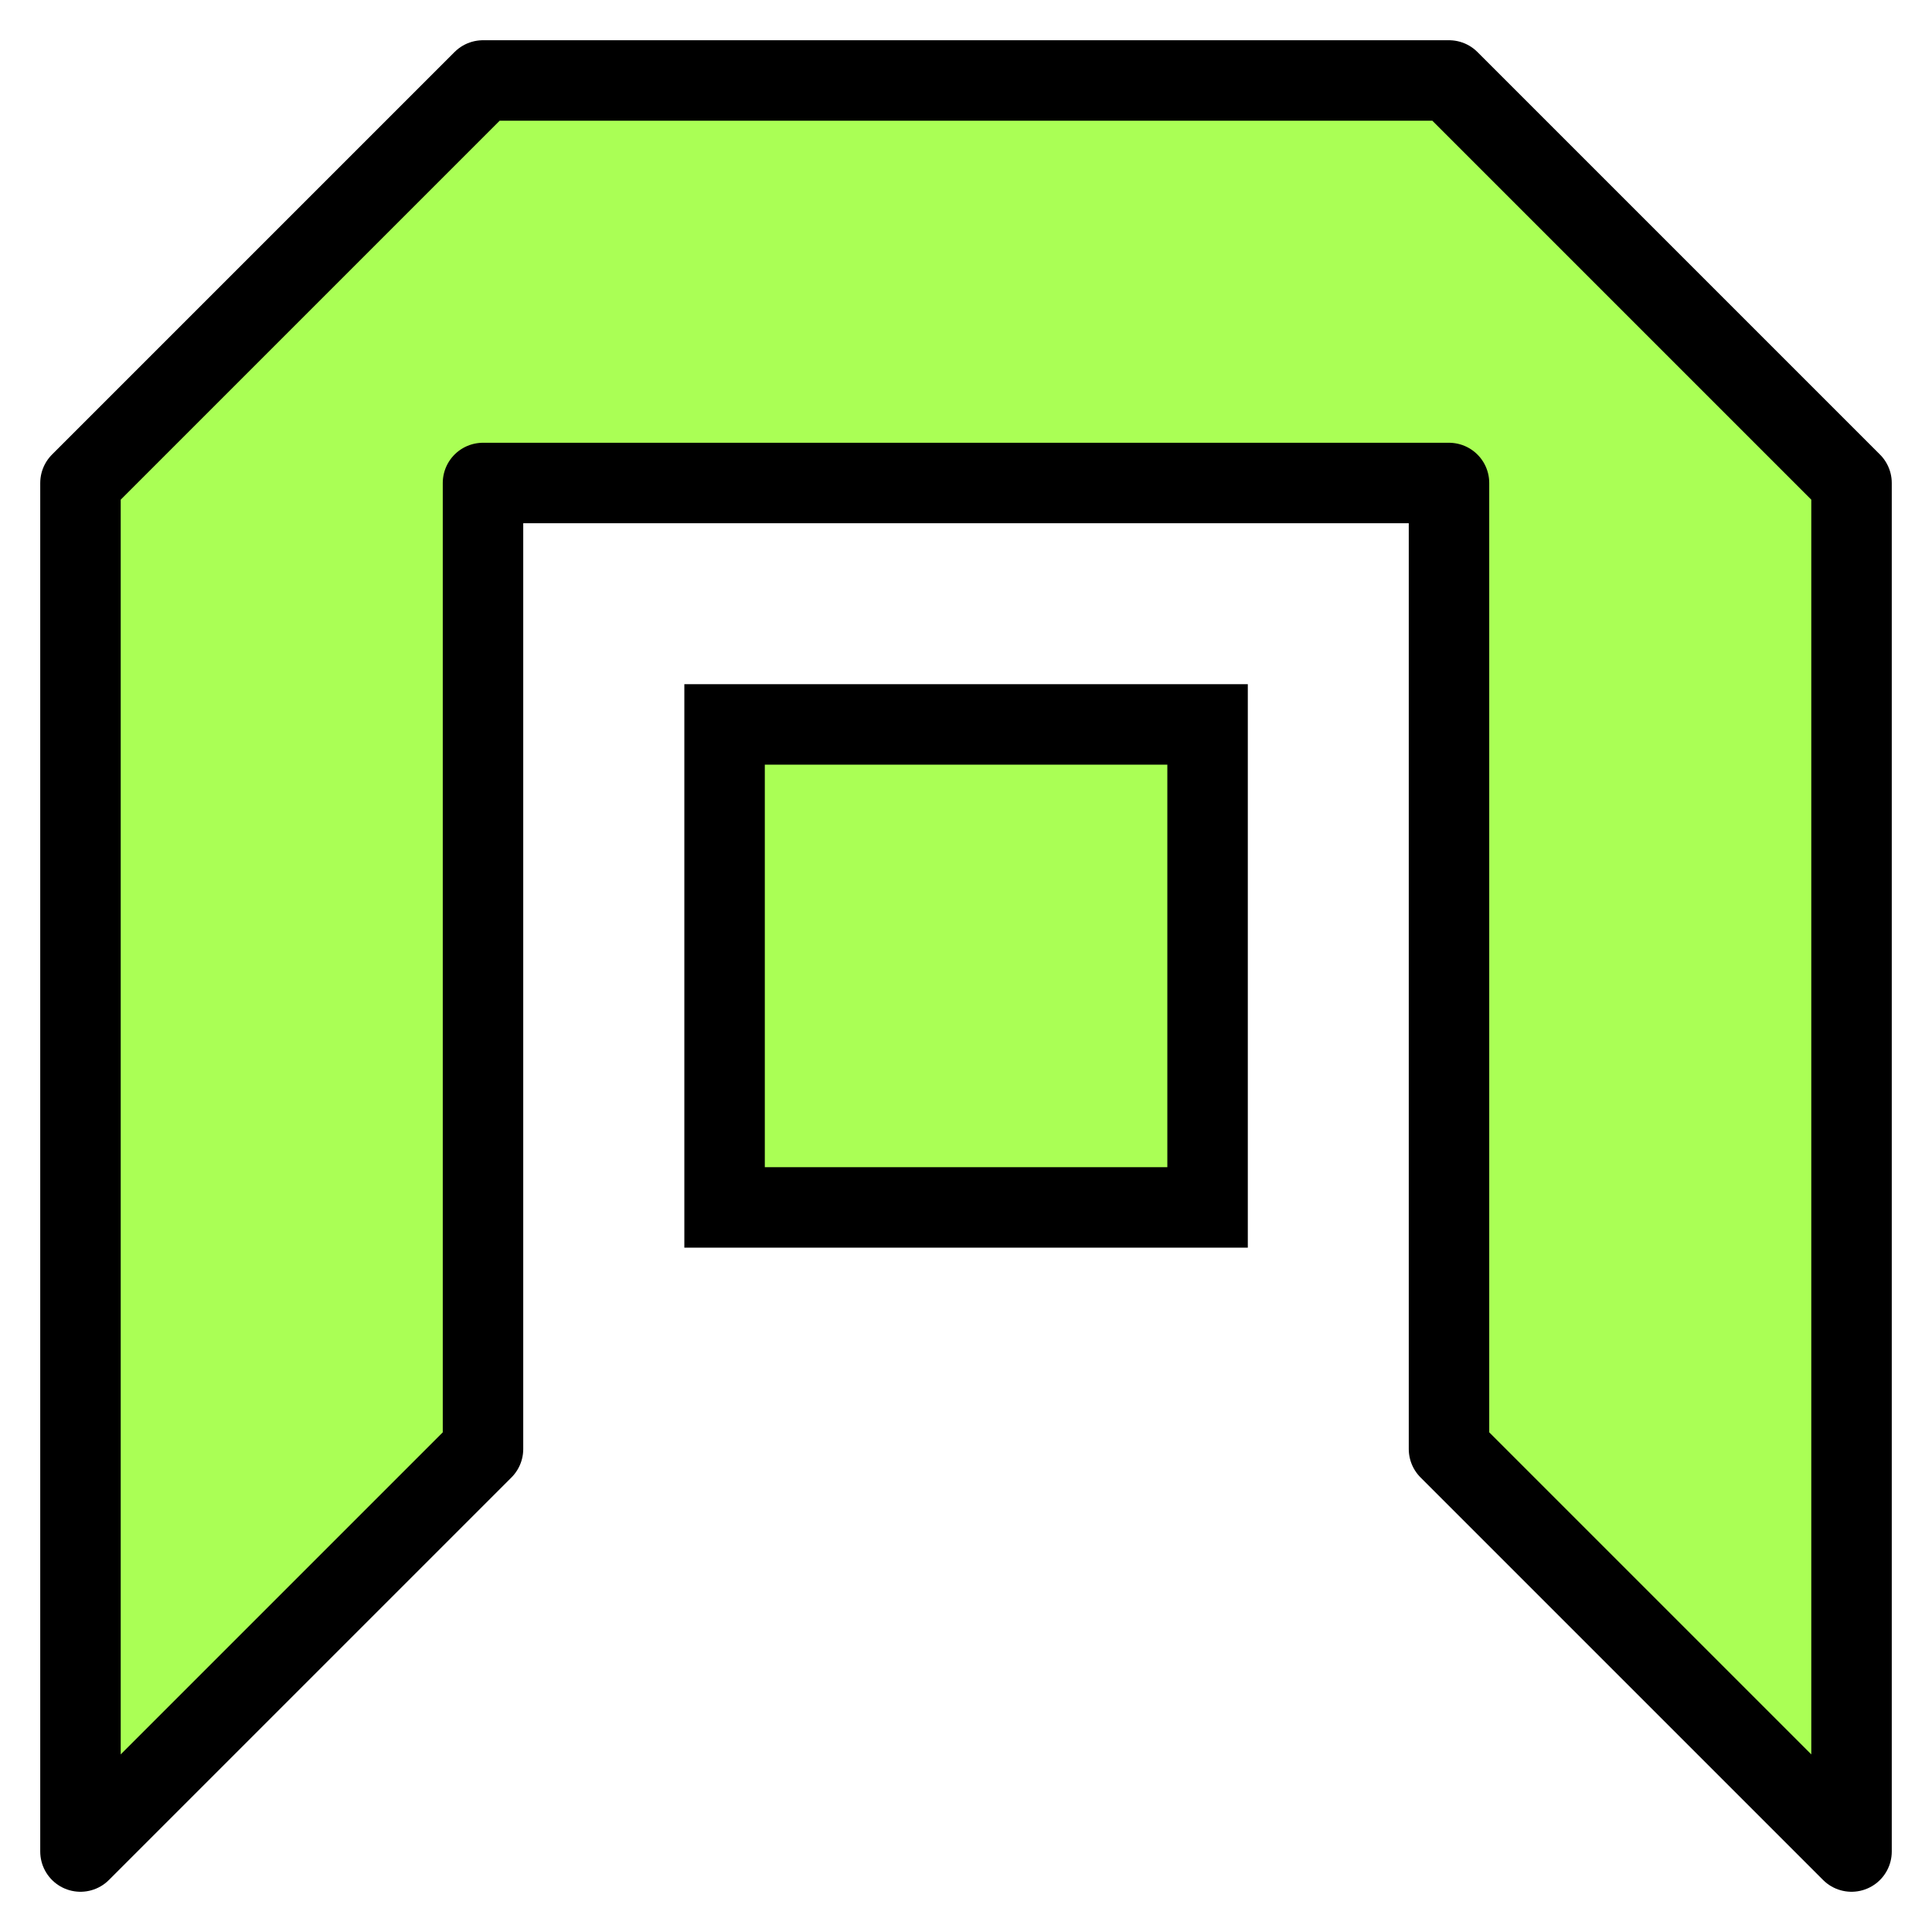
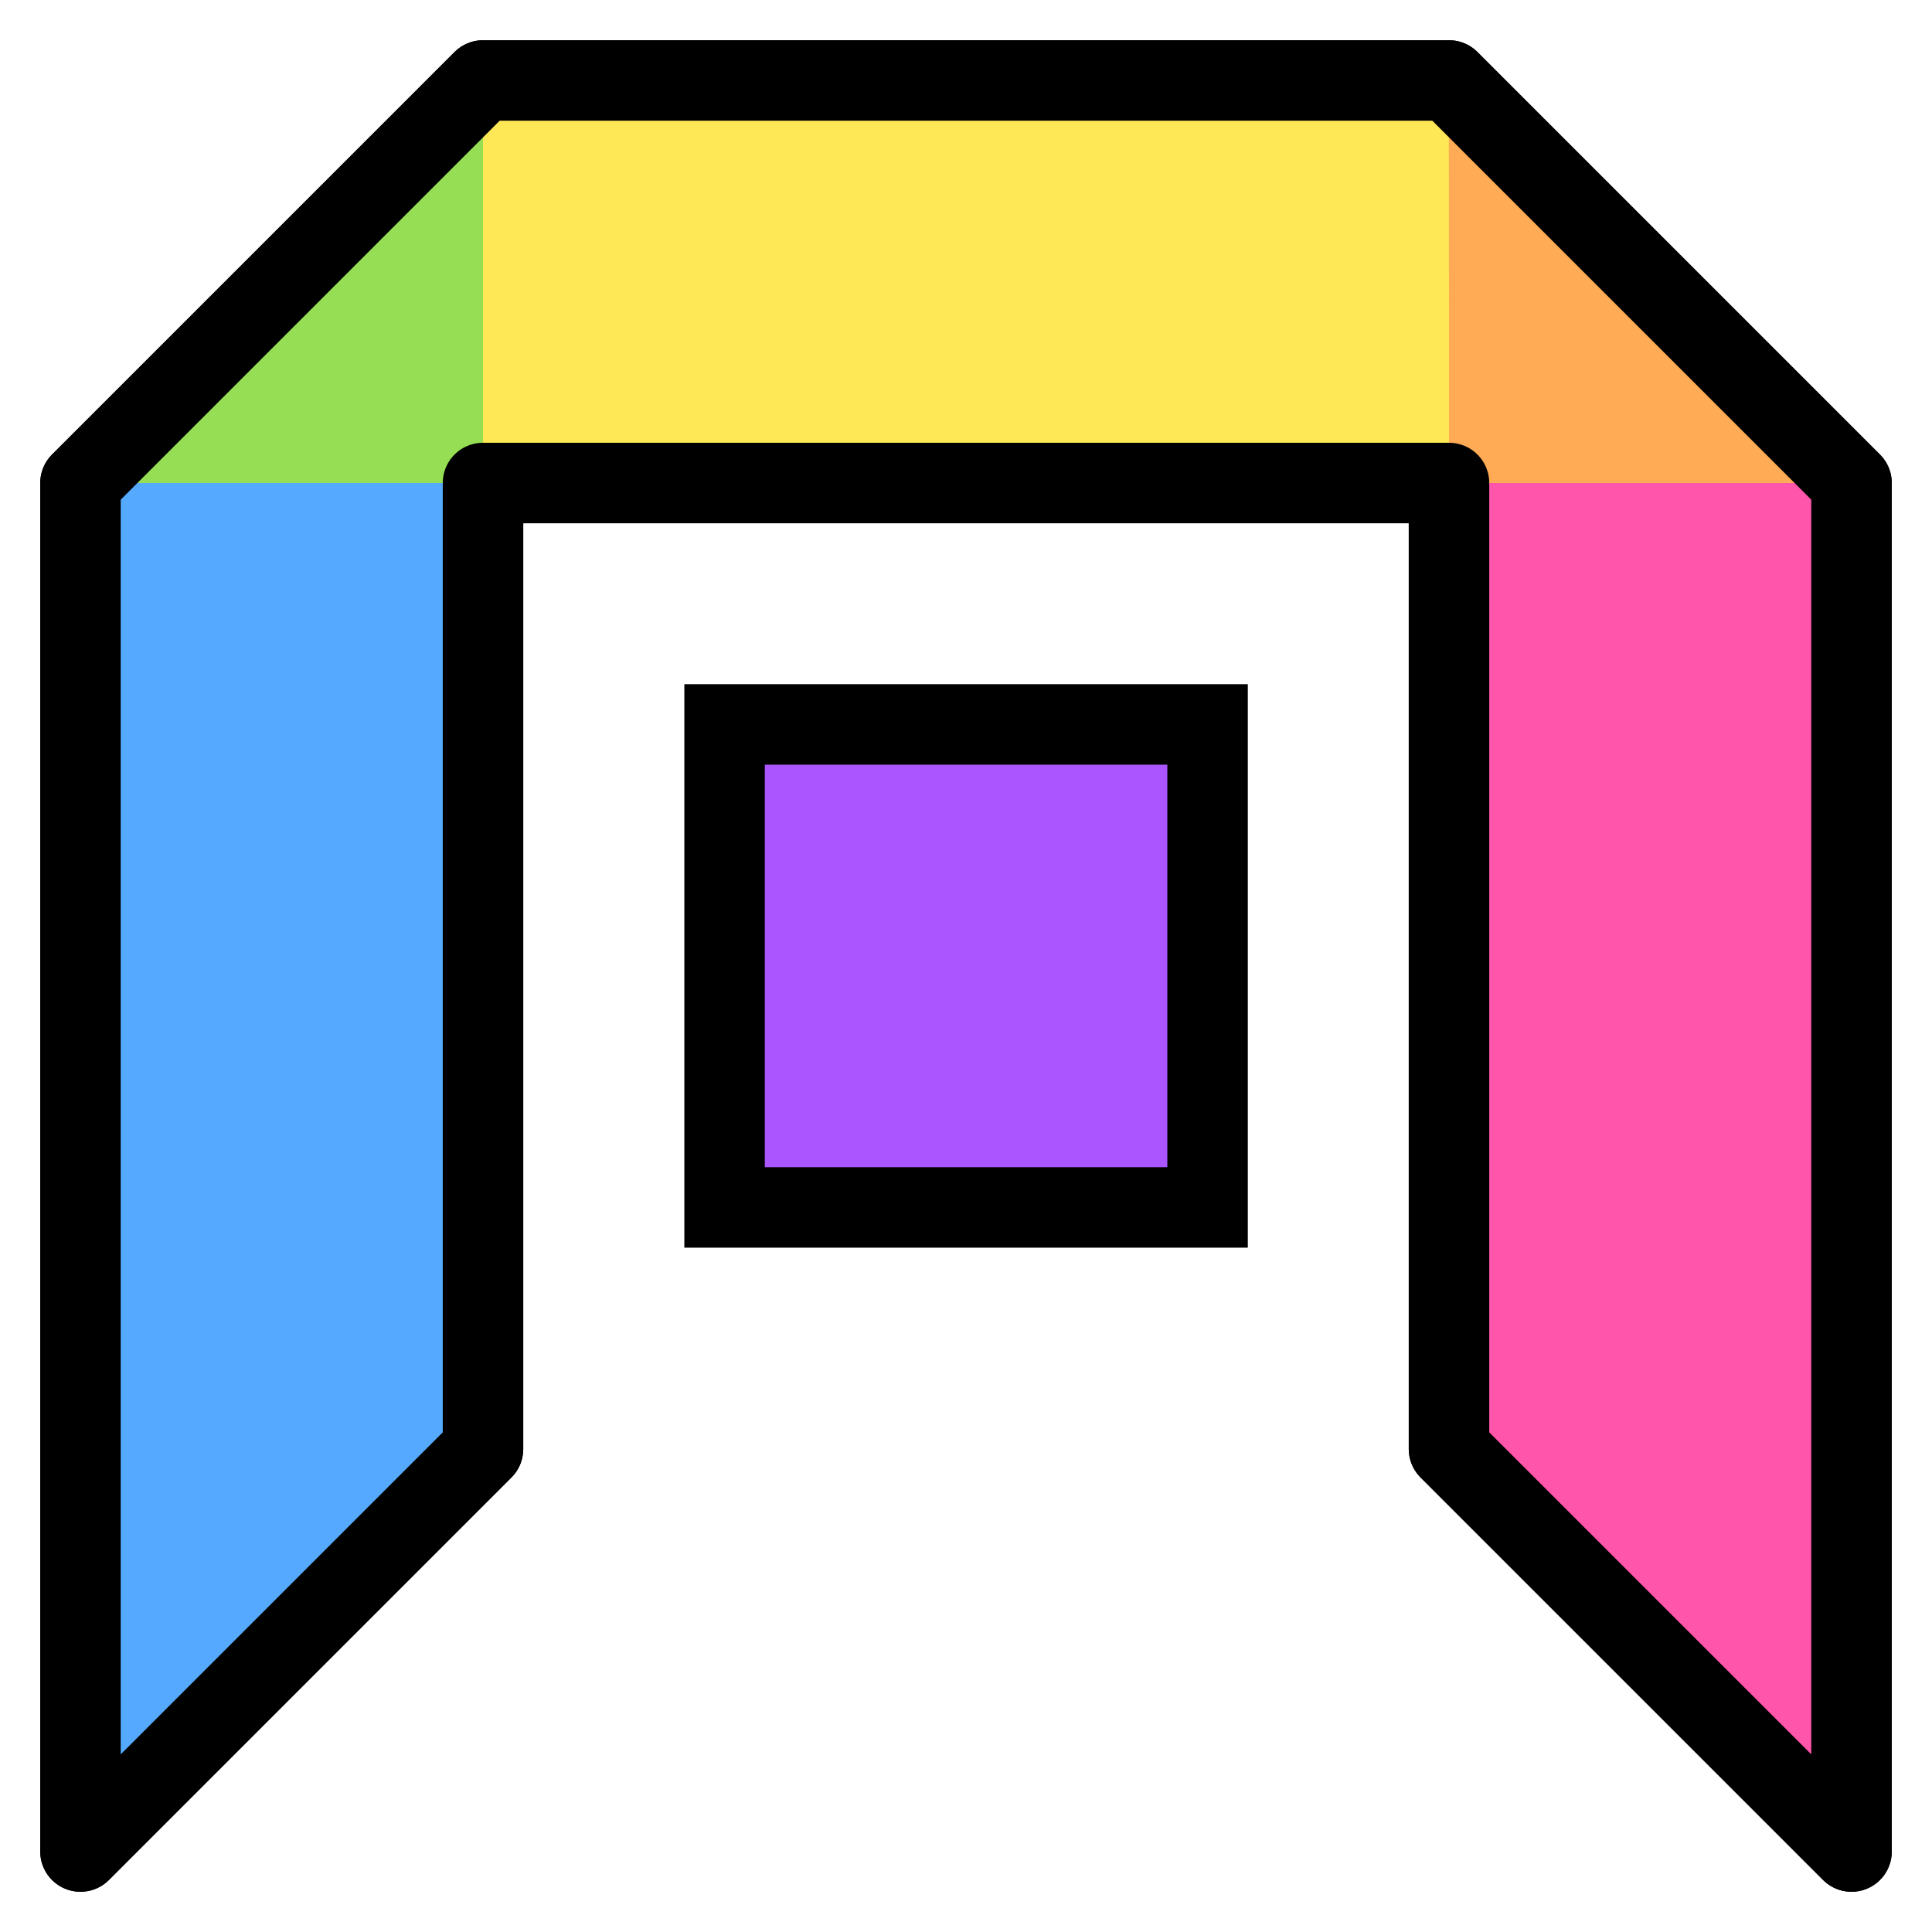
<svg xmlns="http://www.w3.org/2000/svg" width="48" height="48" viewBox="0 0 12.7 12.7" version="1.1" id="svg8">
  <defs id="defs2" />
  <g id="layer1" transform="translate(0,-284.3)">
    <path style="fill:#aaff55;fill-opacity:1;stroke:#000000;stroke-width:0.529;stroke-linecap:butt;stroke-linejoin:round;stroke-miterlimit:4;stroke-dasharray:none;stroke-opacity:1" d="m 3.175,293.825 -2.646,2.646 0,-8.996 2.646,-2.646 6.35,0 2.646,2.646 0,8.996 -2.646,-2.646 0,-6.35 H 3.175 Z" id="path875" />
-     <path style="opacity:1;fill:#aaff55;fill-opacity:1;stroke:#000000;stroke-width:0.529;stroke-linecap:round;stroke-linejoin:miter;stroke-miterlimit:4;stroke-dasharray:none;stroke-dashoffset:0;stroke-opacity:1" d="m 4.763,289.062 h 3.175 l -1e-7,3.175 h -3.175 z" id="rect877" />
+     <path style="opacity:1;fill:#aa55ff;fill-opacity:1;stroke:#000000;stroke-width:0.529;stroke-linecap:round;stroke-linejoin:miter;stroke-miterlimit:4;stroke-dasharray:none;stroke-dashoffset:0;stroke-opacity:1" d="m 4.763,289.062 h 3.175 l -1e-7,3.175 h -3.175 z" id="rect877" />
+     <path style="fill:#55aaff;stroke:none;stroke-width:0.265px;stroke-linecap:butt;stroke-linejoin:miter;stroke-opacity:1;fill-opacity:1" d="M 0.529,296.471 3.175,293.825 v -6.35 l -2.646,0 -10e-9,8.996" id="path823" />
+     <path style="fill:#ffe855;fill-opacity:1;stroke:none;stroke-width:0.265px;stroke-linecap:butt;stroke-linejoin:miter;stroke-opacity:1" d="m 3.175,287.475 h 6.35 l 2e-7,-2.646 H 3.175 l 0,2.646" id="path827" />
+     <path style="fill:#96df55;fill-opacity:1;stroke:none;stroke-width:0.265px;stroke-linecap:butt;stroke-linejoin:miter;stroke-opacity:1" d="M 0.529,287.475 H 2.117 3.175 v -1.058 -1.587 z" id="path825" />
+     <path style="fill:#ff55aa;fill-opacity:1;stroke:none;stroke-width:0.265px;stroke-linecap:butt;stroke-linejoin:miter;stroke-opacity:1" d="m 9.525,287.475 v 6.35 l 2.646,2.646 0,-8.996 -2.646,0" id="path831" />
+     <path style="fill:#ffaa55;fill-opacity:1;stroke:none;stroke-width:0.265px;stroke-linecap:butt;stroke-linejoin:miter;stroke-opacity:1" d="m 9.525,286.417 0,1.058 1.058,0 1.587,0 -2.646,-2.646 z" id="path829" />
+     <path id="path833" d="m 3.175,293.825 -2.646,2.646 0,-8.996 2.646,-2.646 6.35,0 2.646,2.646 0,8.996 -2.646,-2.646 0,-6.35 H 3.175 Z" style="fill:none;fill-opacity:1;stroke:#000000;stroke-width:0.529;stroke-linecap:butt;stroke-linejoin:round;stroke-miterlimit:4;stroke-dasharray:none;stroke-opacity:1" />
  </g>
</svg>
